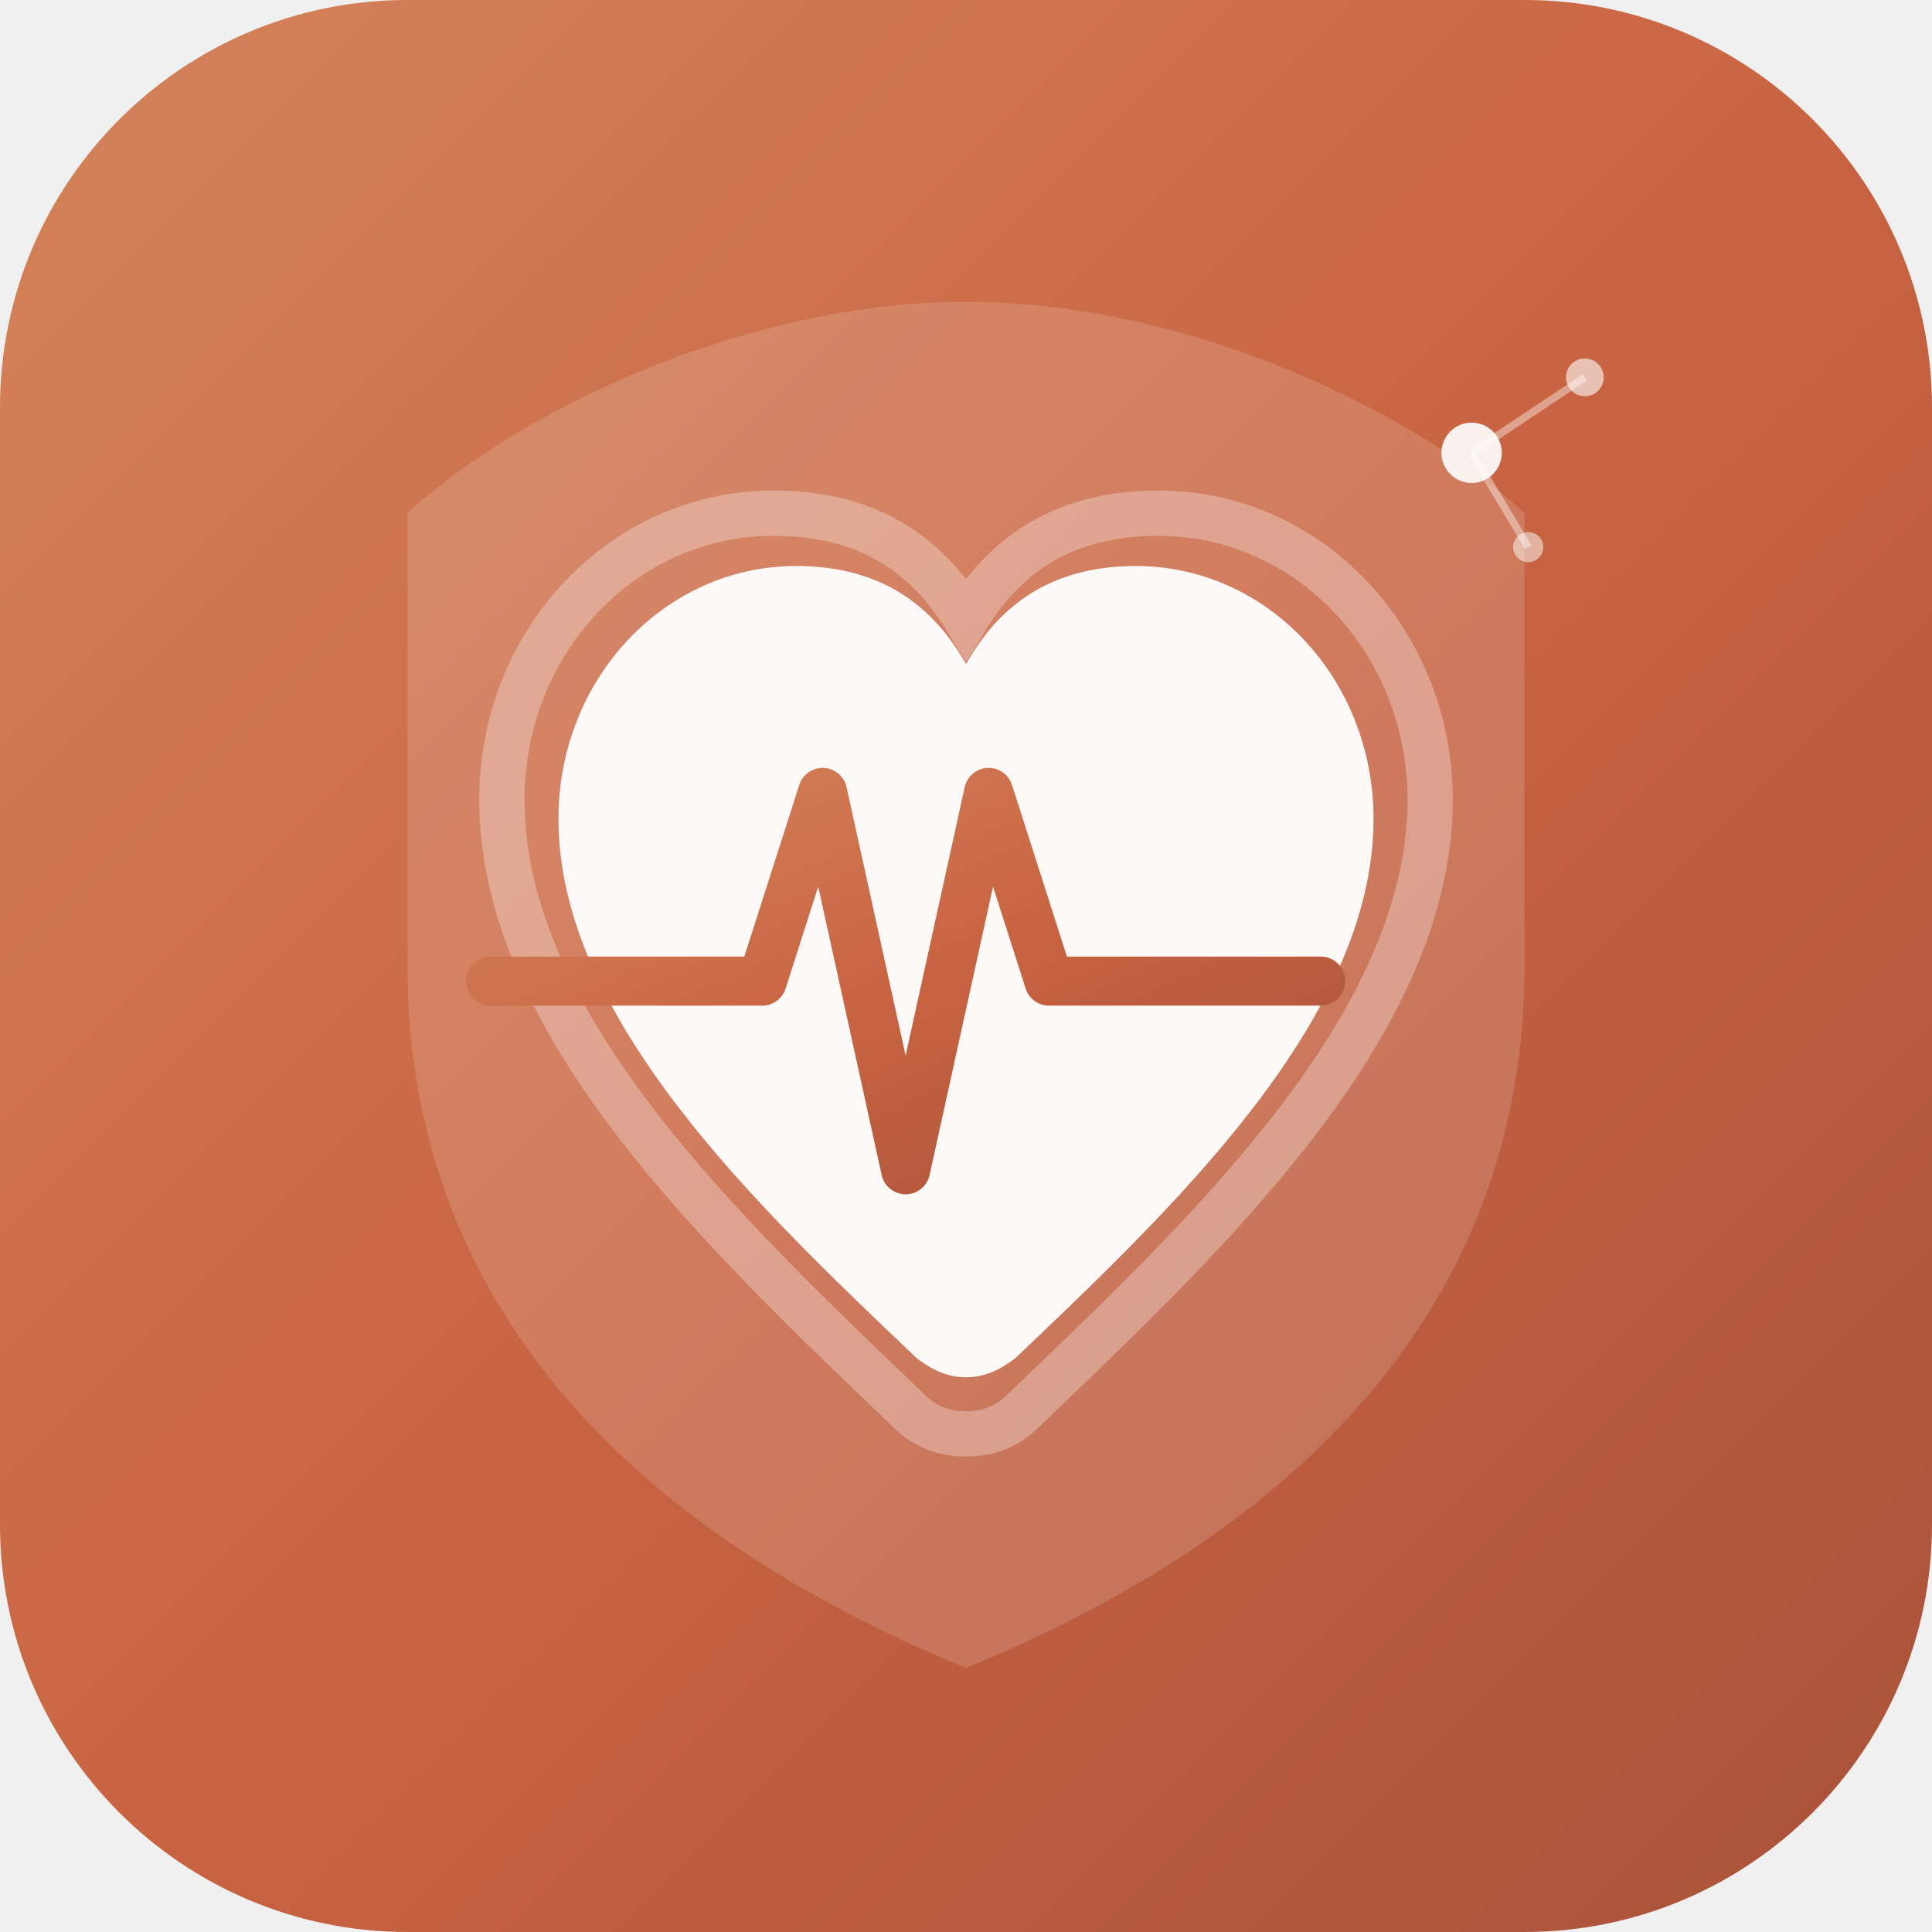
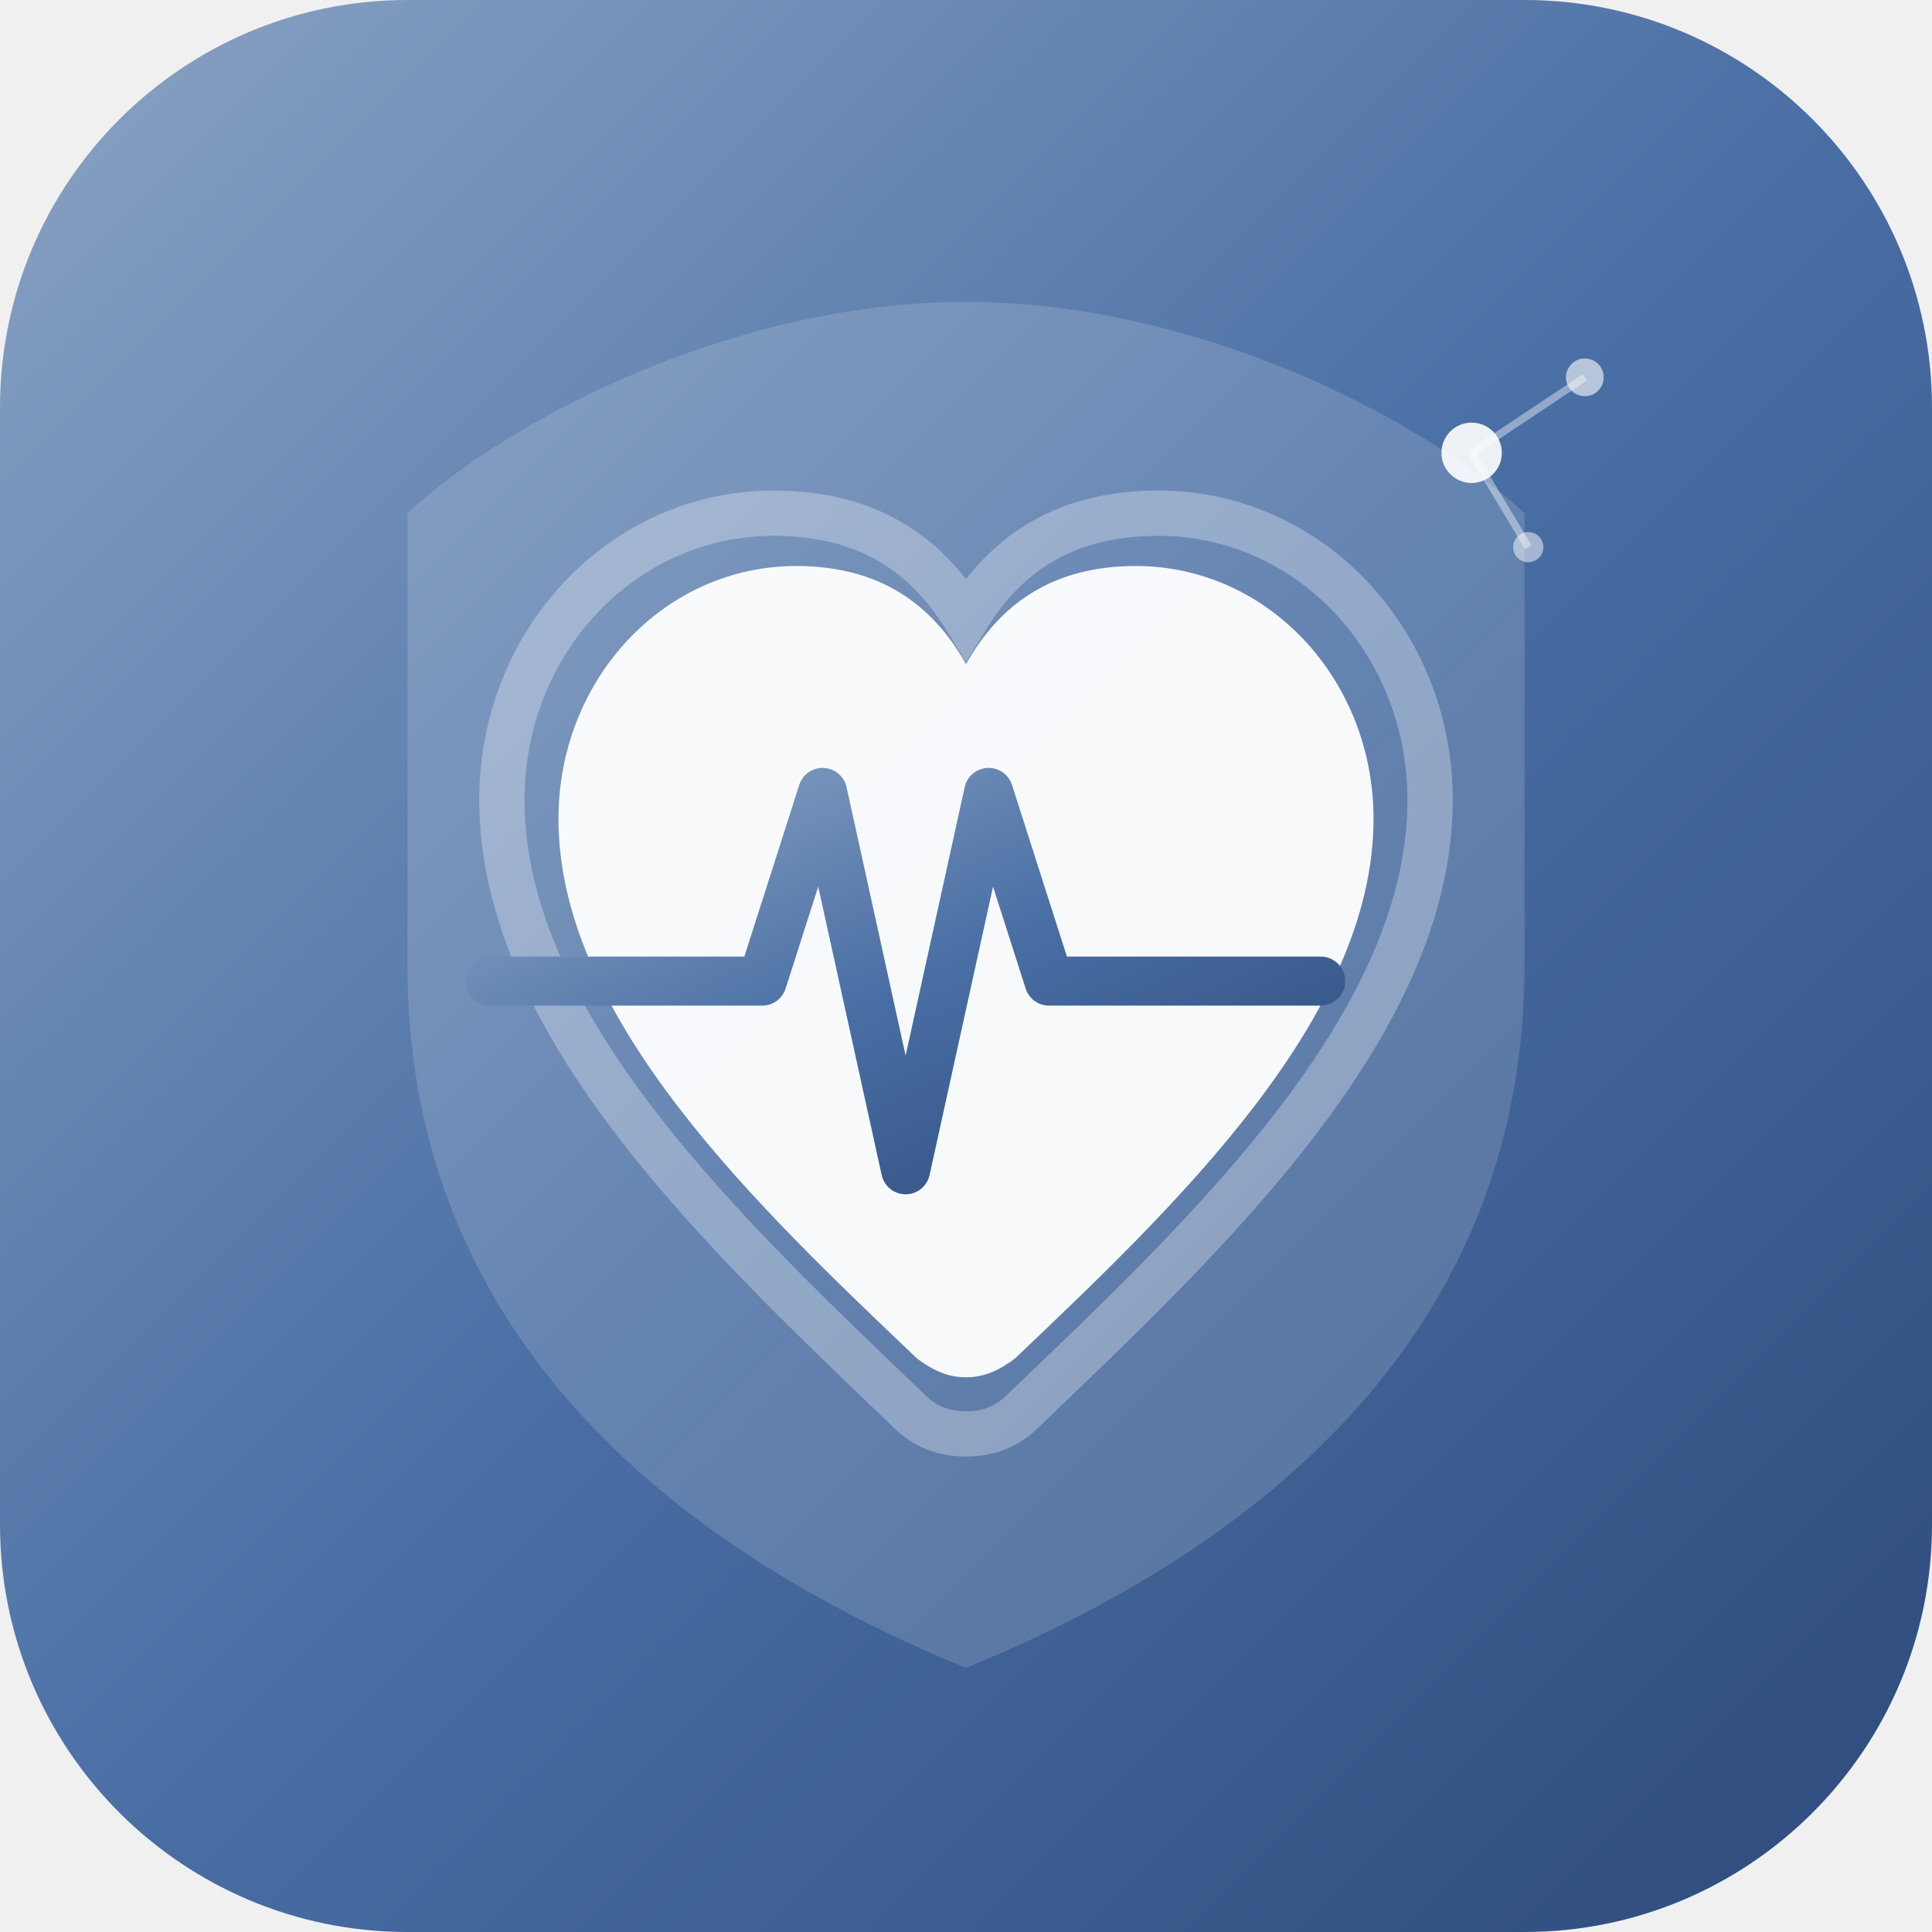
<svg xmlns="http://www.w3.org/2000/svg" viewBox="0 0 512 512">
  <defs>
    <linearGradient id="bg" x1="0%" y1="0%" x2="100%" y2="100%">
-       <stop offset="0%" style="stop-color:#D4845B" />
-       <stop offset="50%" style="stop-color:#C96442" />
-       <stop offset="100%" style="stop-color:#A8523A" />
+       <stop offset="0%" style="stop-color:#8BA4C4" />
+       <stop offset="50%" style="stop-color:#4A6FA5" />
+       <stop offset="100%" style="stop-color:#2D4A7A" />
    </linearGradient>
    <linearGradient id="pulse" x1="0%" y1="0%" x2="100%" y2="0%">
      <stop offset="0%" style="stop-color:#ffffff;stop-opacity:0.6" />
      <stop offset="50%" style="stop-color:#ffffff;stop-opacity:1" />
      <stop offset="100%" style="stop-color:#ffffff;stop-opacity:0.6" />
    </linearGradient>
  </defs>
  <rect width="512" height="512" rx="108" fill="url(#bg)" />
  <path d="M256 80c-60 0-120 30-148 56v120c0 90 60 150 148 186 88-36 148-96 148-186V136C376 110 316 80 256 80z" fill="white" opacity="0.15" />
  <path d="M256 380c-6 0-11-2-15-6-48-46-108-102-108-162 0-42 32-76 72-76 24 0 40 10 51 28 11-18 27-28 51-28 40 0 72 34 72 76 0 60-60 116-108 162-4 4-9 6-15 6z" fill="none" stroke="white" stroke-width="12" opacity="0.3" />
  <path d="M256 365c-5 0-9-2-13-5-42-40-95-90-95-143 0-37 28-67 63-67 22 0 36 10 45 26 9-16 23-26 45-26 35 0 63 30 63 67 0 53-53 103-95 143-4 3-8 5-13 5z" fill="white" opacity="0.95" />
  <path d="M130 260h72l16-50 22 100 22-100 16 50h72" fill="none" stroke="url(#bg)" stroke-width="13" stroke-linecap="round" stroke-linejoin="round" />
  <circle cx="390" cy="120" r="8" fill="white" opacity="0.9" />
  <circle cx="420" cy="100" r="5" fill="white" opacity="0.6" />
  <circle cx="405" cy="145" r="4" fill="white" opacity="0.5" />
  <line x1="390" y1="120" x2="420" y2="100" stroke="white" stroke-width="2" opacity="0.4" />
  <line x1="390" y1="120" x2="405" y2="145" stroke="white" stroke-width="2" opacity="0.4" />
</svg>
